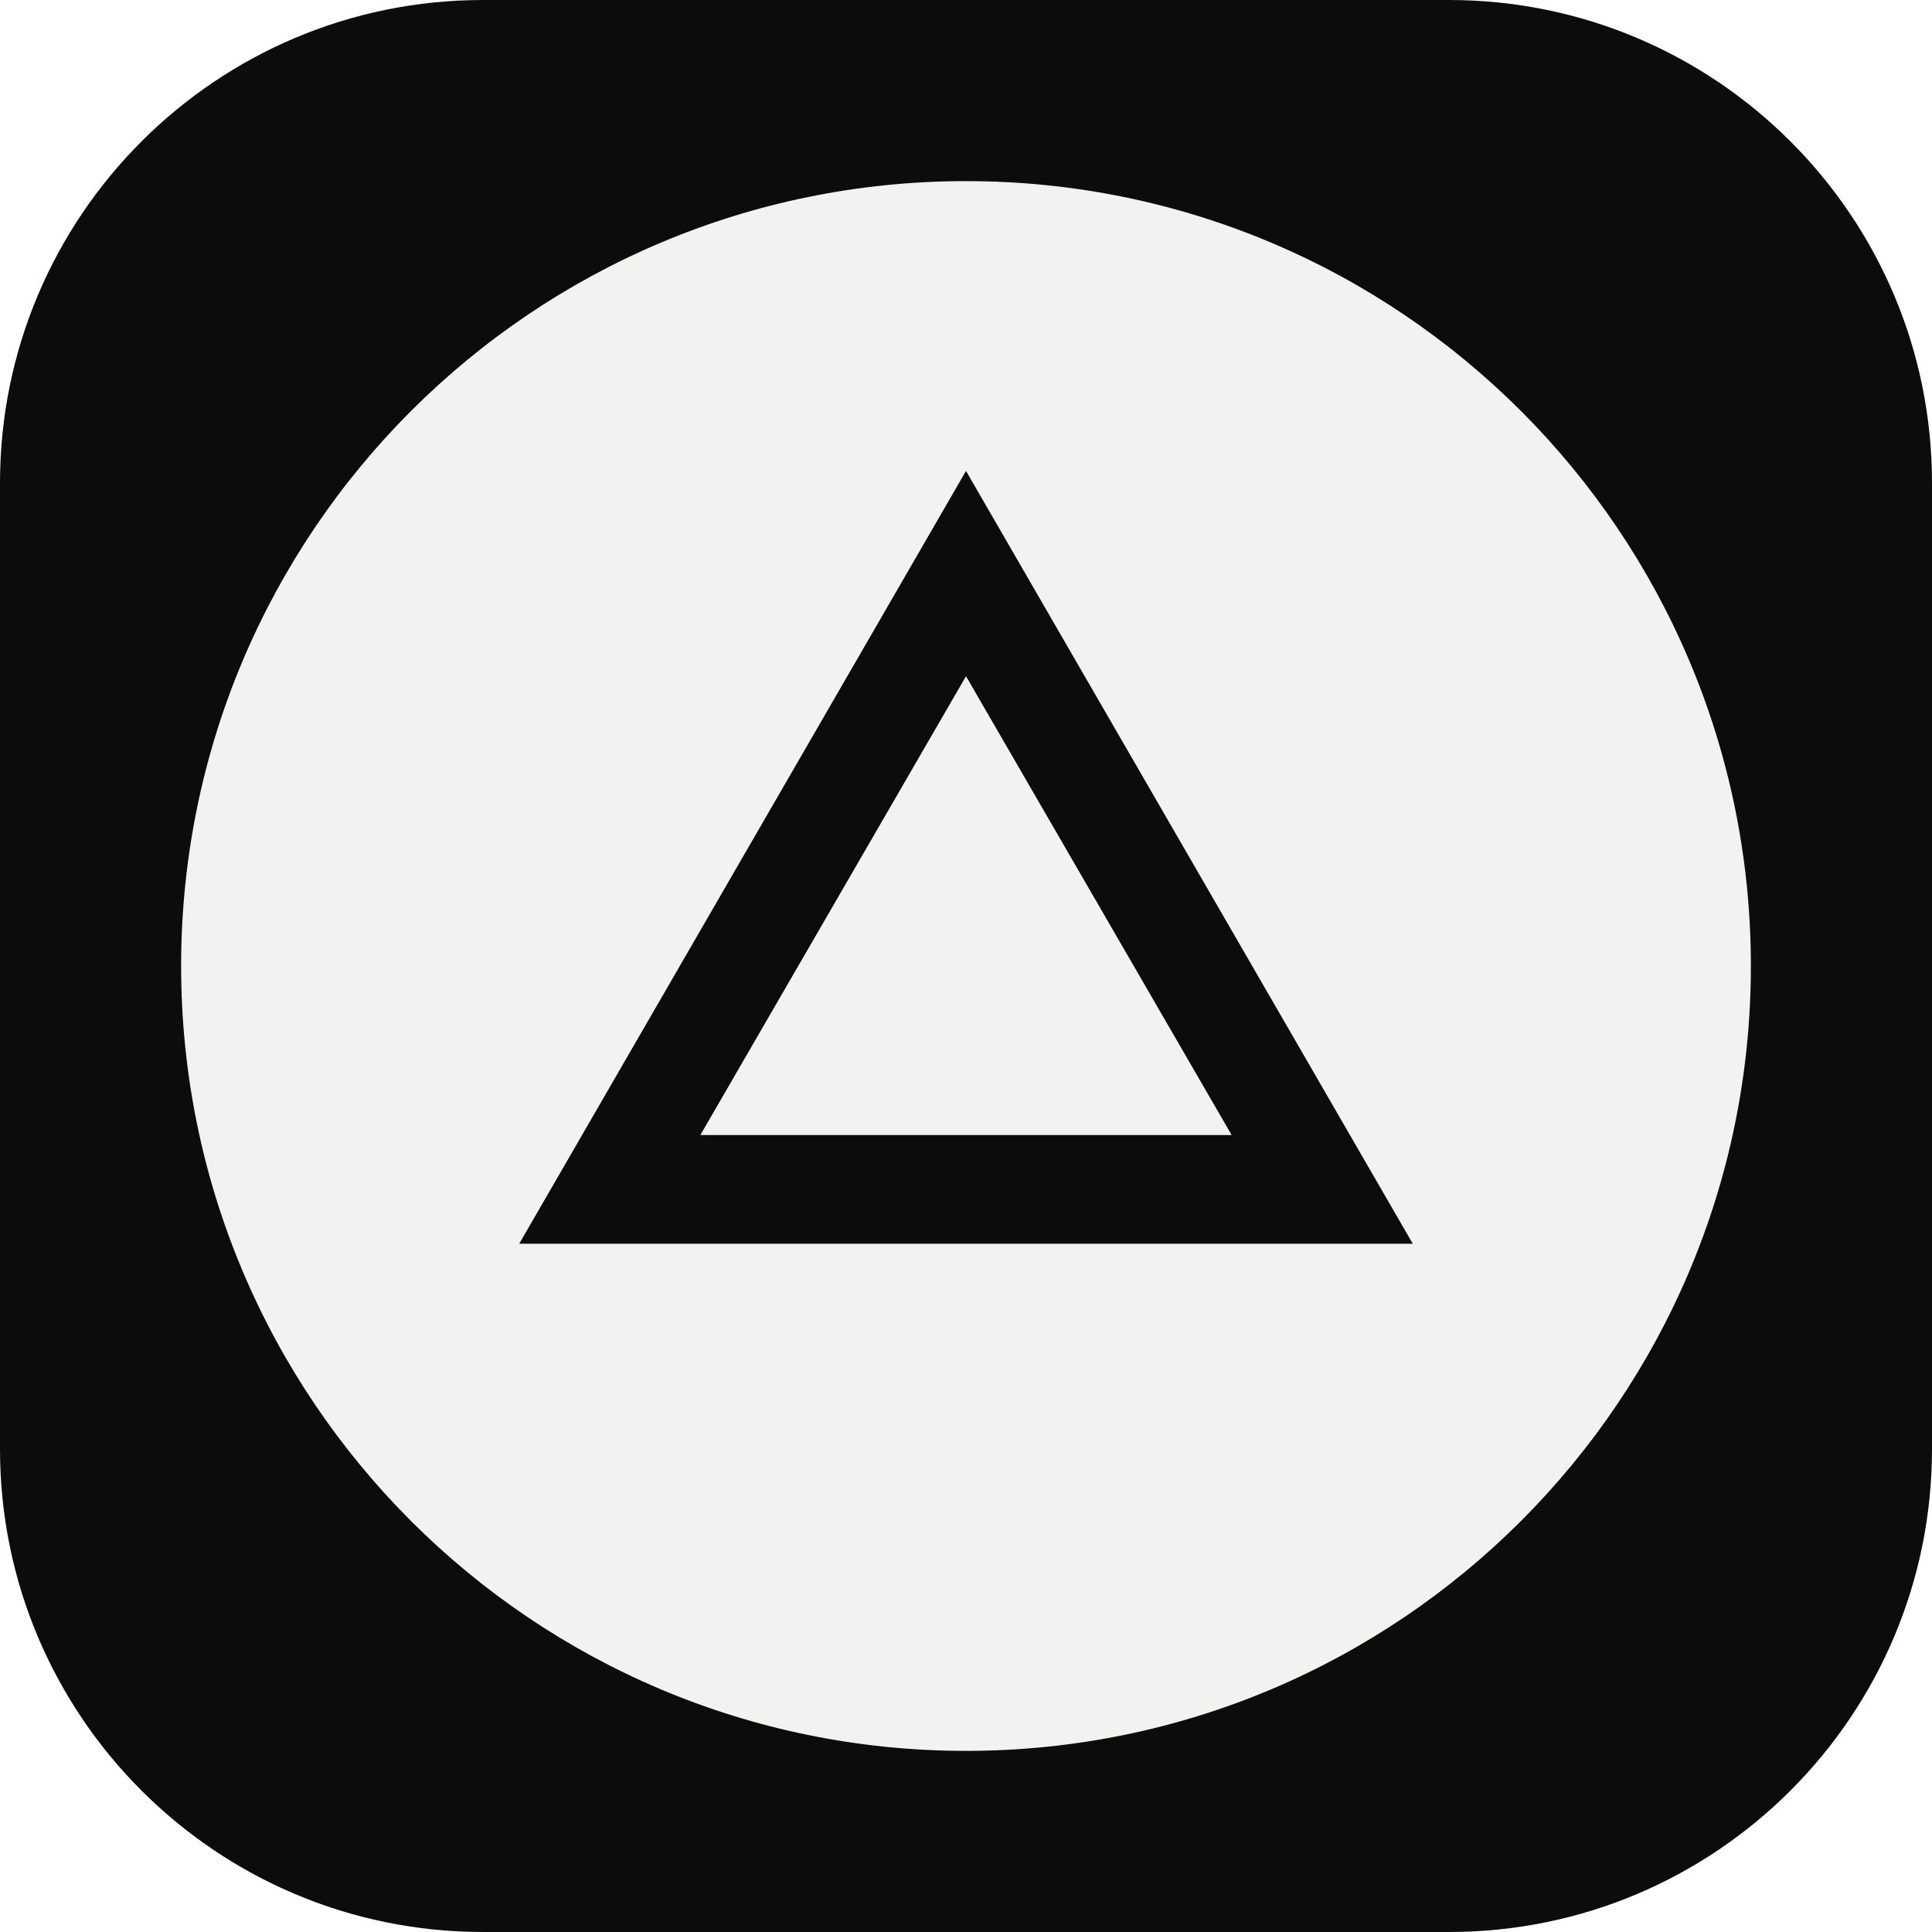
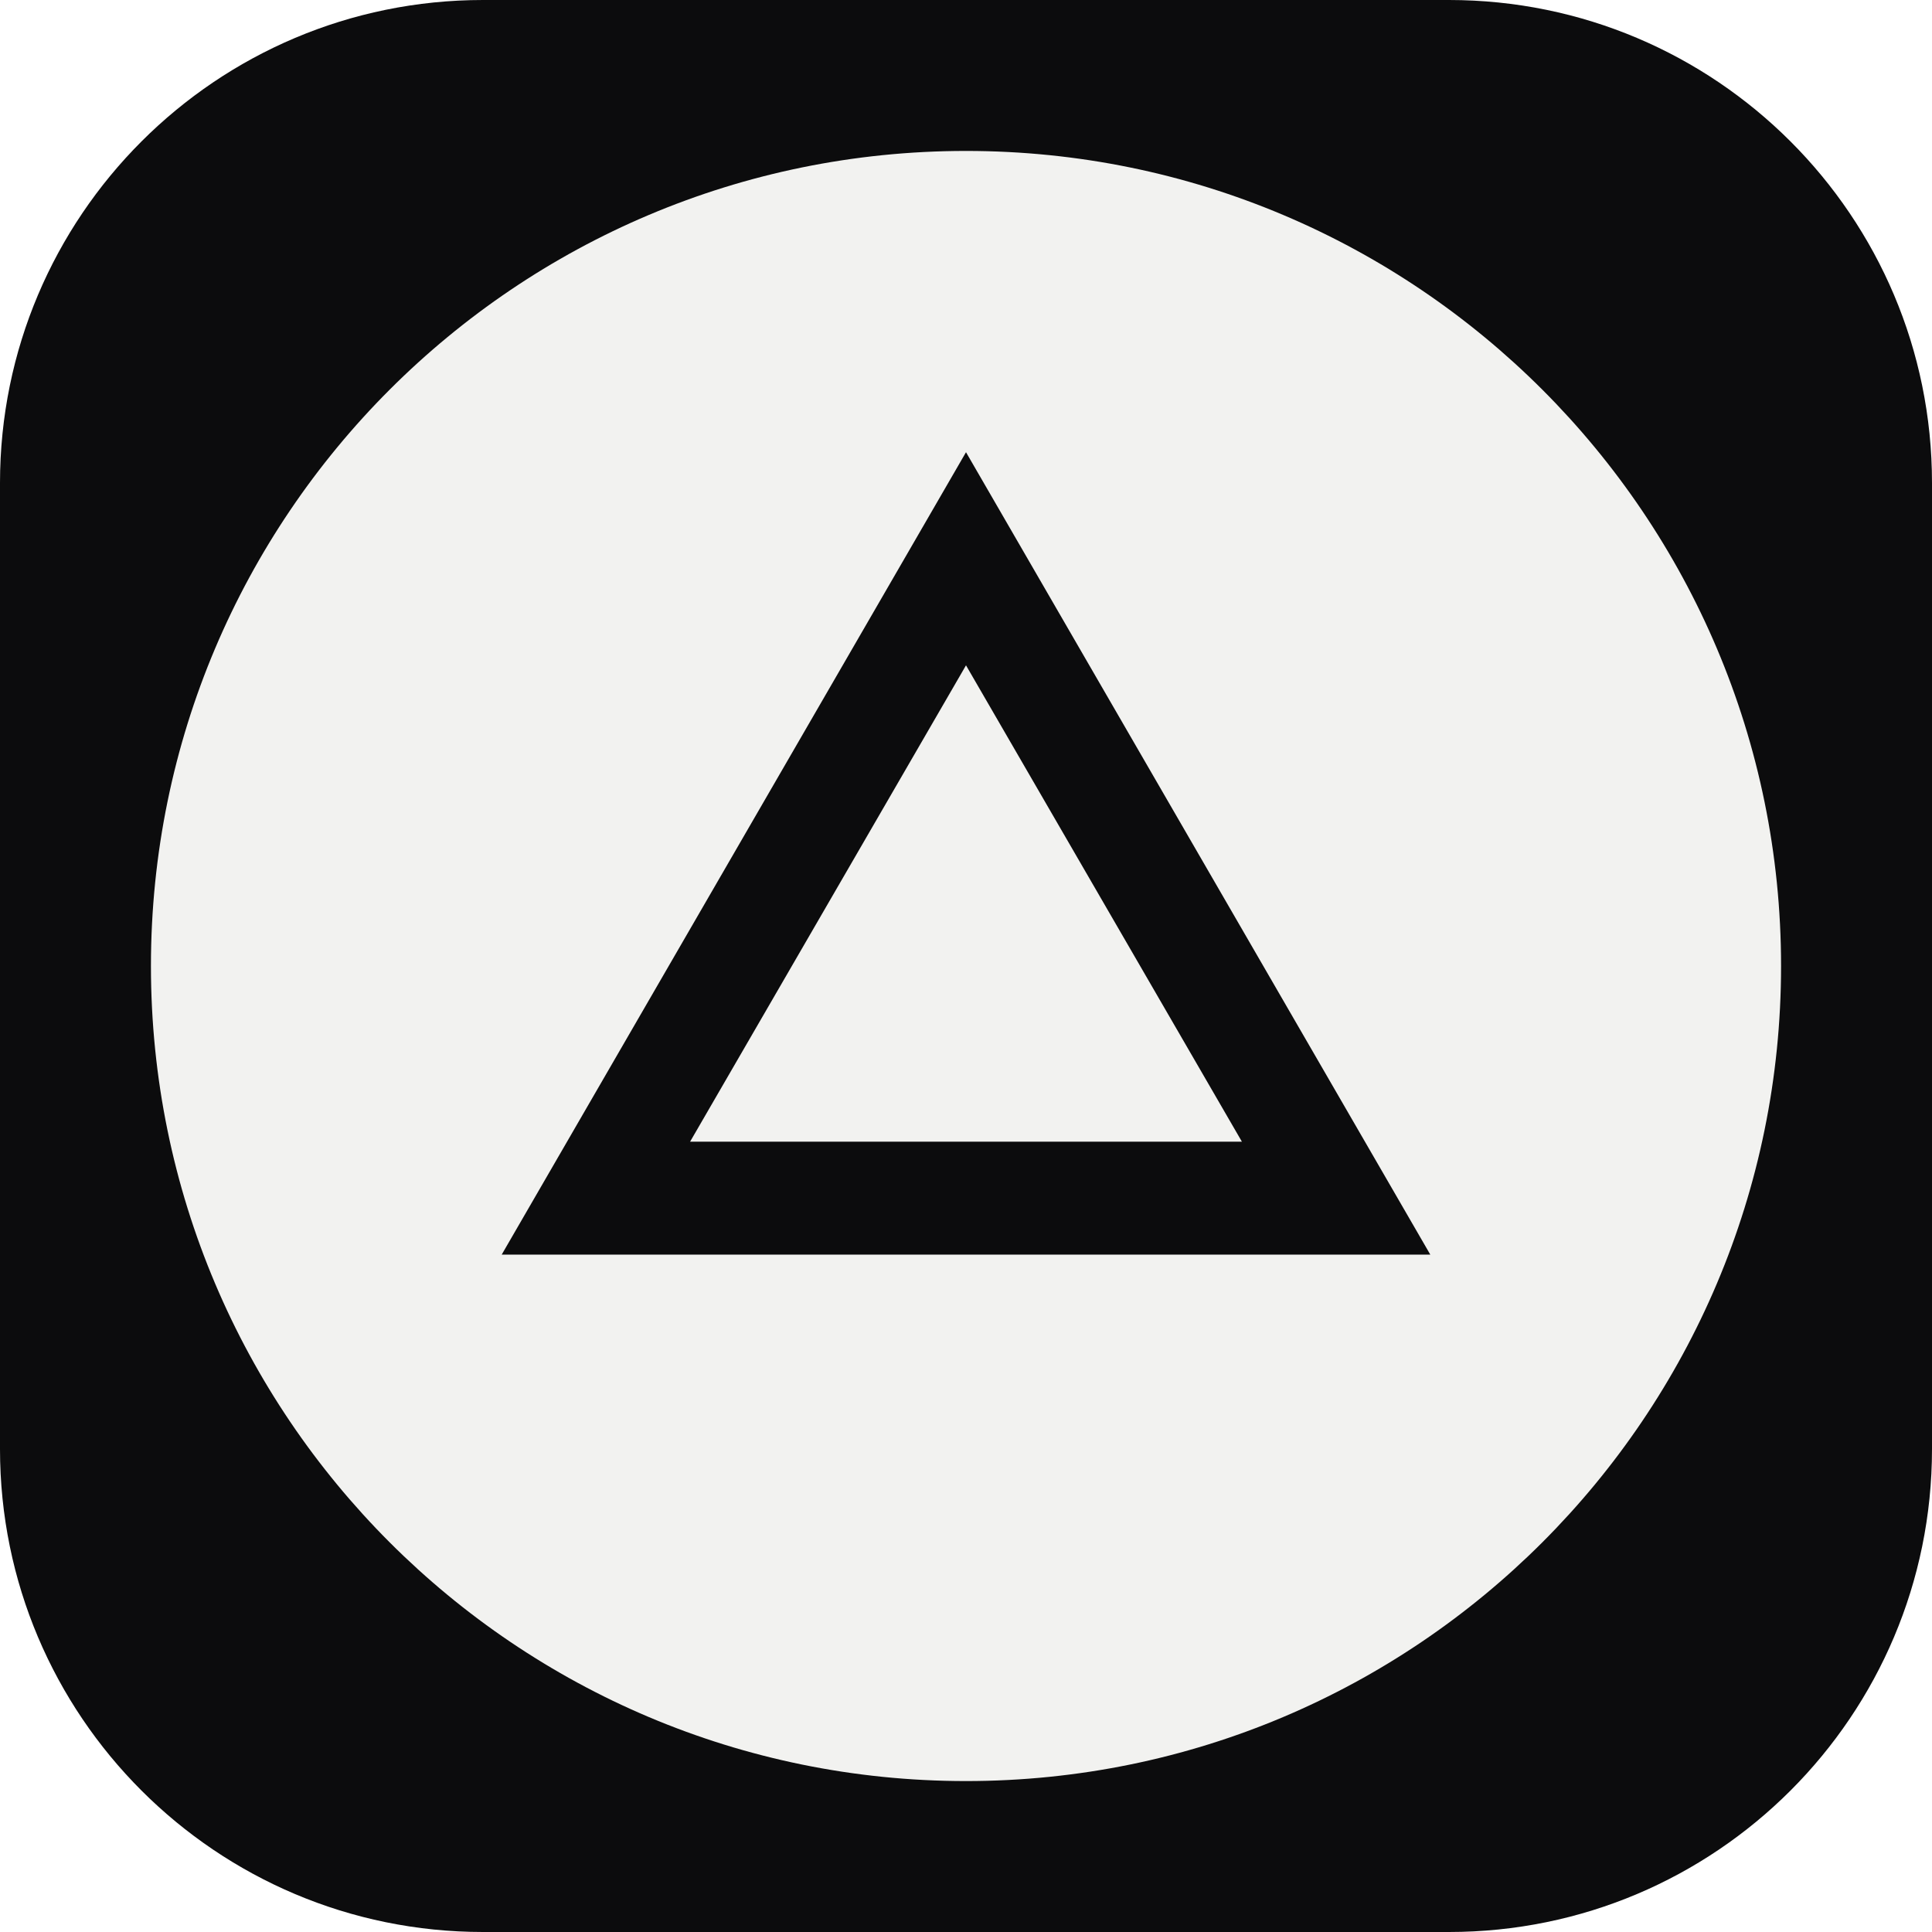
<svg xmlns="http://www.w3.org/2000/svg" viewBox="0 0 32 32">
  <style>
    .bg { fill: #0c0c0d; }
    .fg { fill: #f2f2f0; }
    @media (prefers-color-scheme: light) {
      .bg { fill: #f3efe6; }
      .fg { fill: #161513; }
    }
  </style>
  <rect class="bg" width="32" height="32" rx="8" />
-   <path class="fg" fill-rule="evenodd" d="M16 3c7.18 0 13 5.82 13 13s-5.82 13-13 13S3 23.18 3 16 8.82 3 16 3Zm0 4.8 7.4 12.8H8.6L16 7.8Zm0 3.4 4.4 7.6h-8.8L16 11.2Z" />
+   <path class="fg" fill-rule="evenodd" d="M16 2.5c7.456 0 13.5 6.044 13.5 13.5S23.456 29.5 16 29.5 2.5 23.456 2.5 16 8.544 2.5 16 2.5Zm0 4.99 7.69 13.29H8.31L16 7.49Zm0 3.53 4.57 7.89h-9.14L16 11.02Z" />
</svg>
